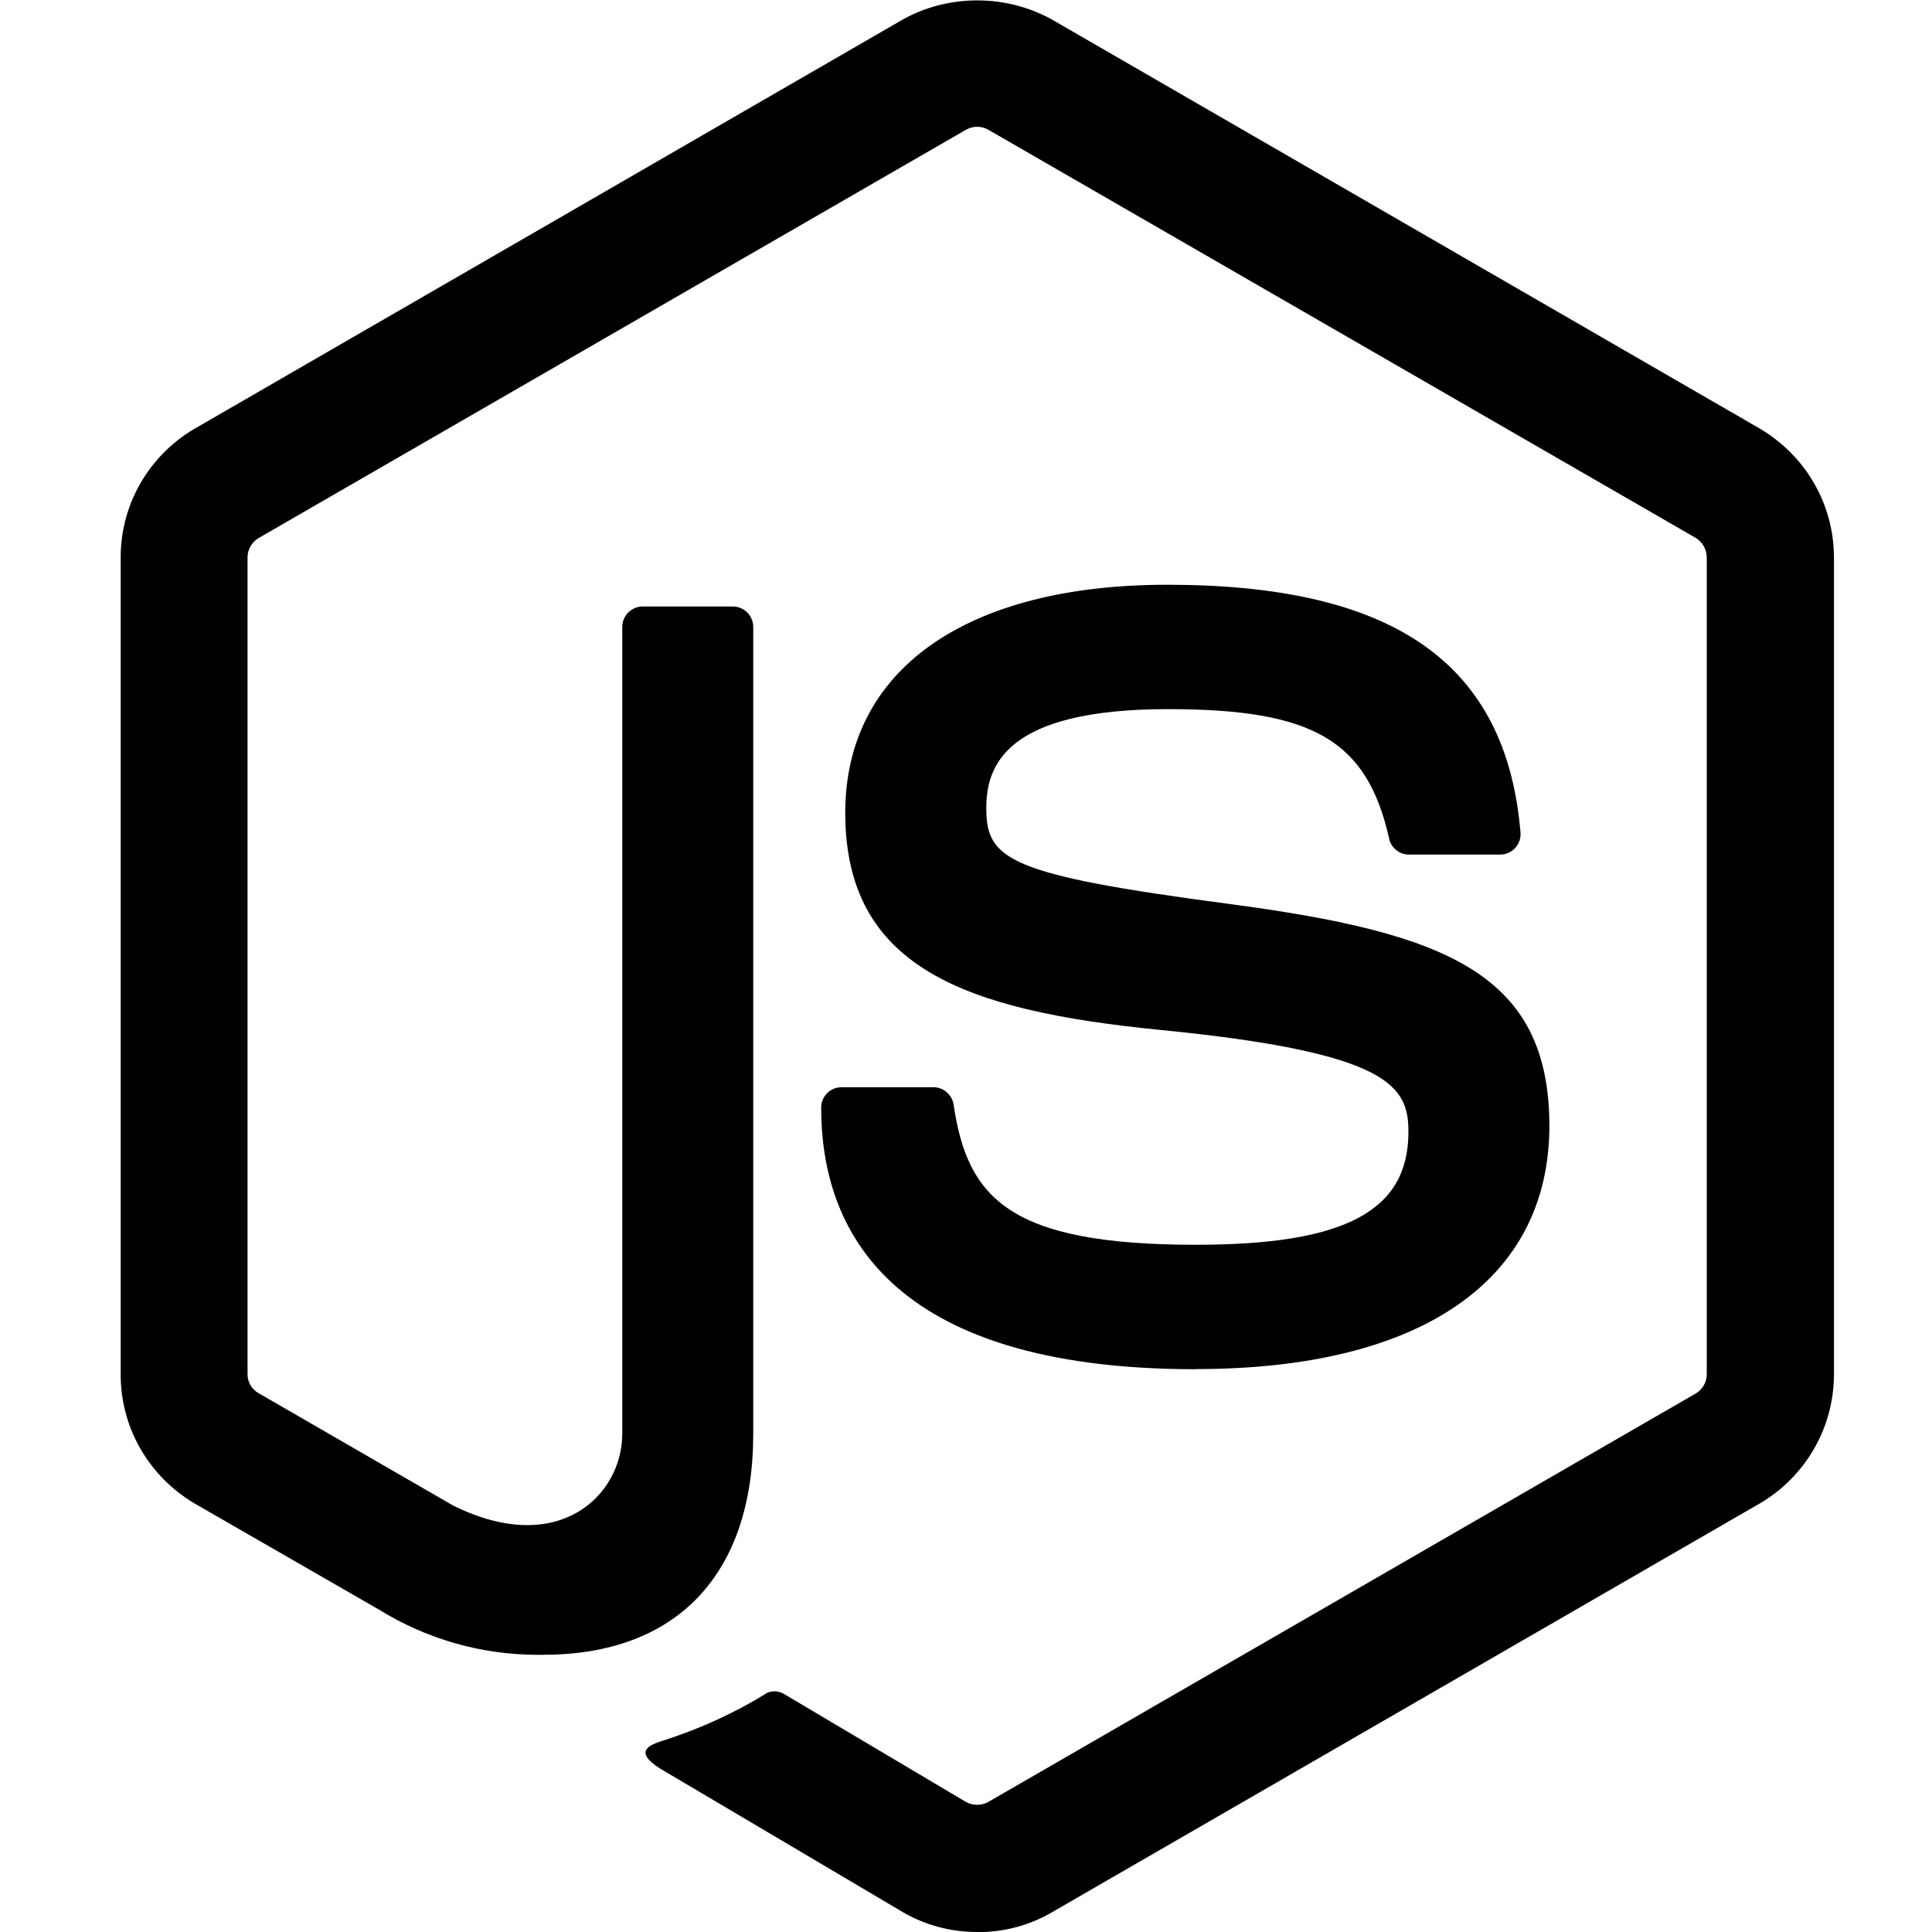
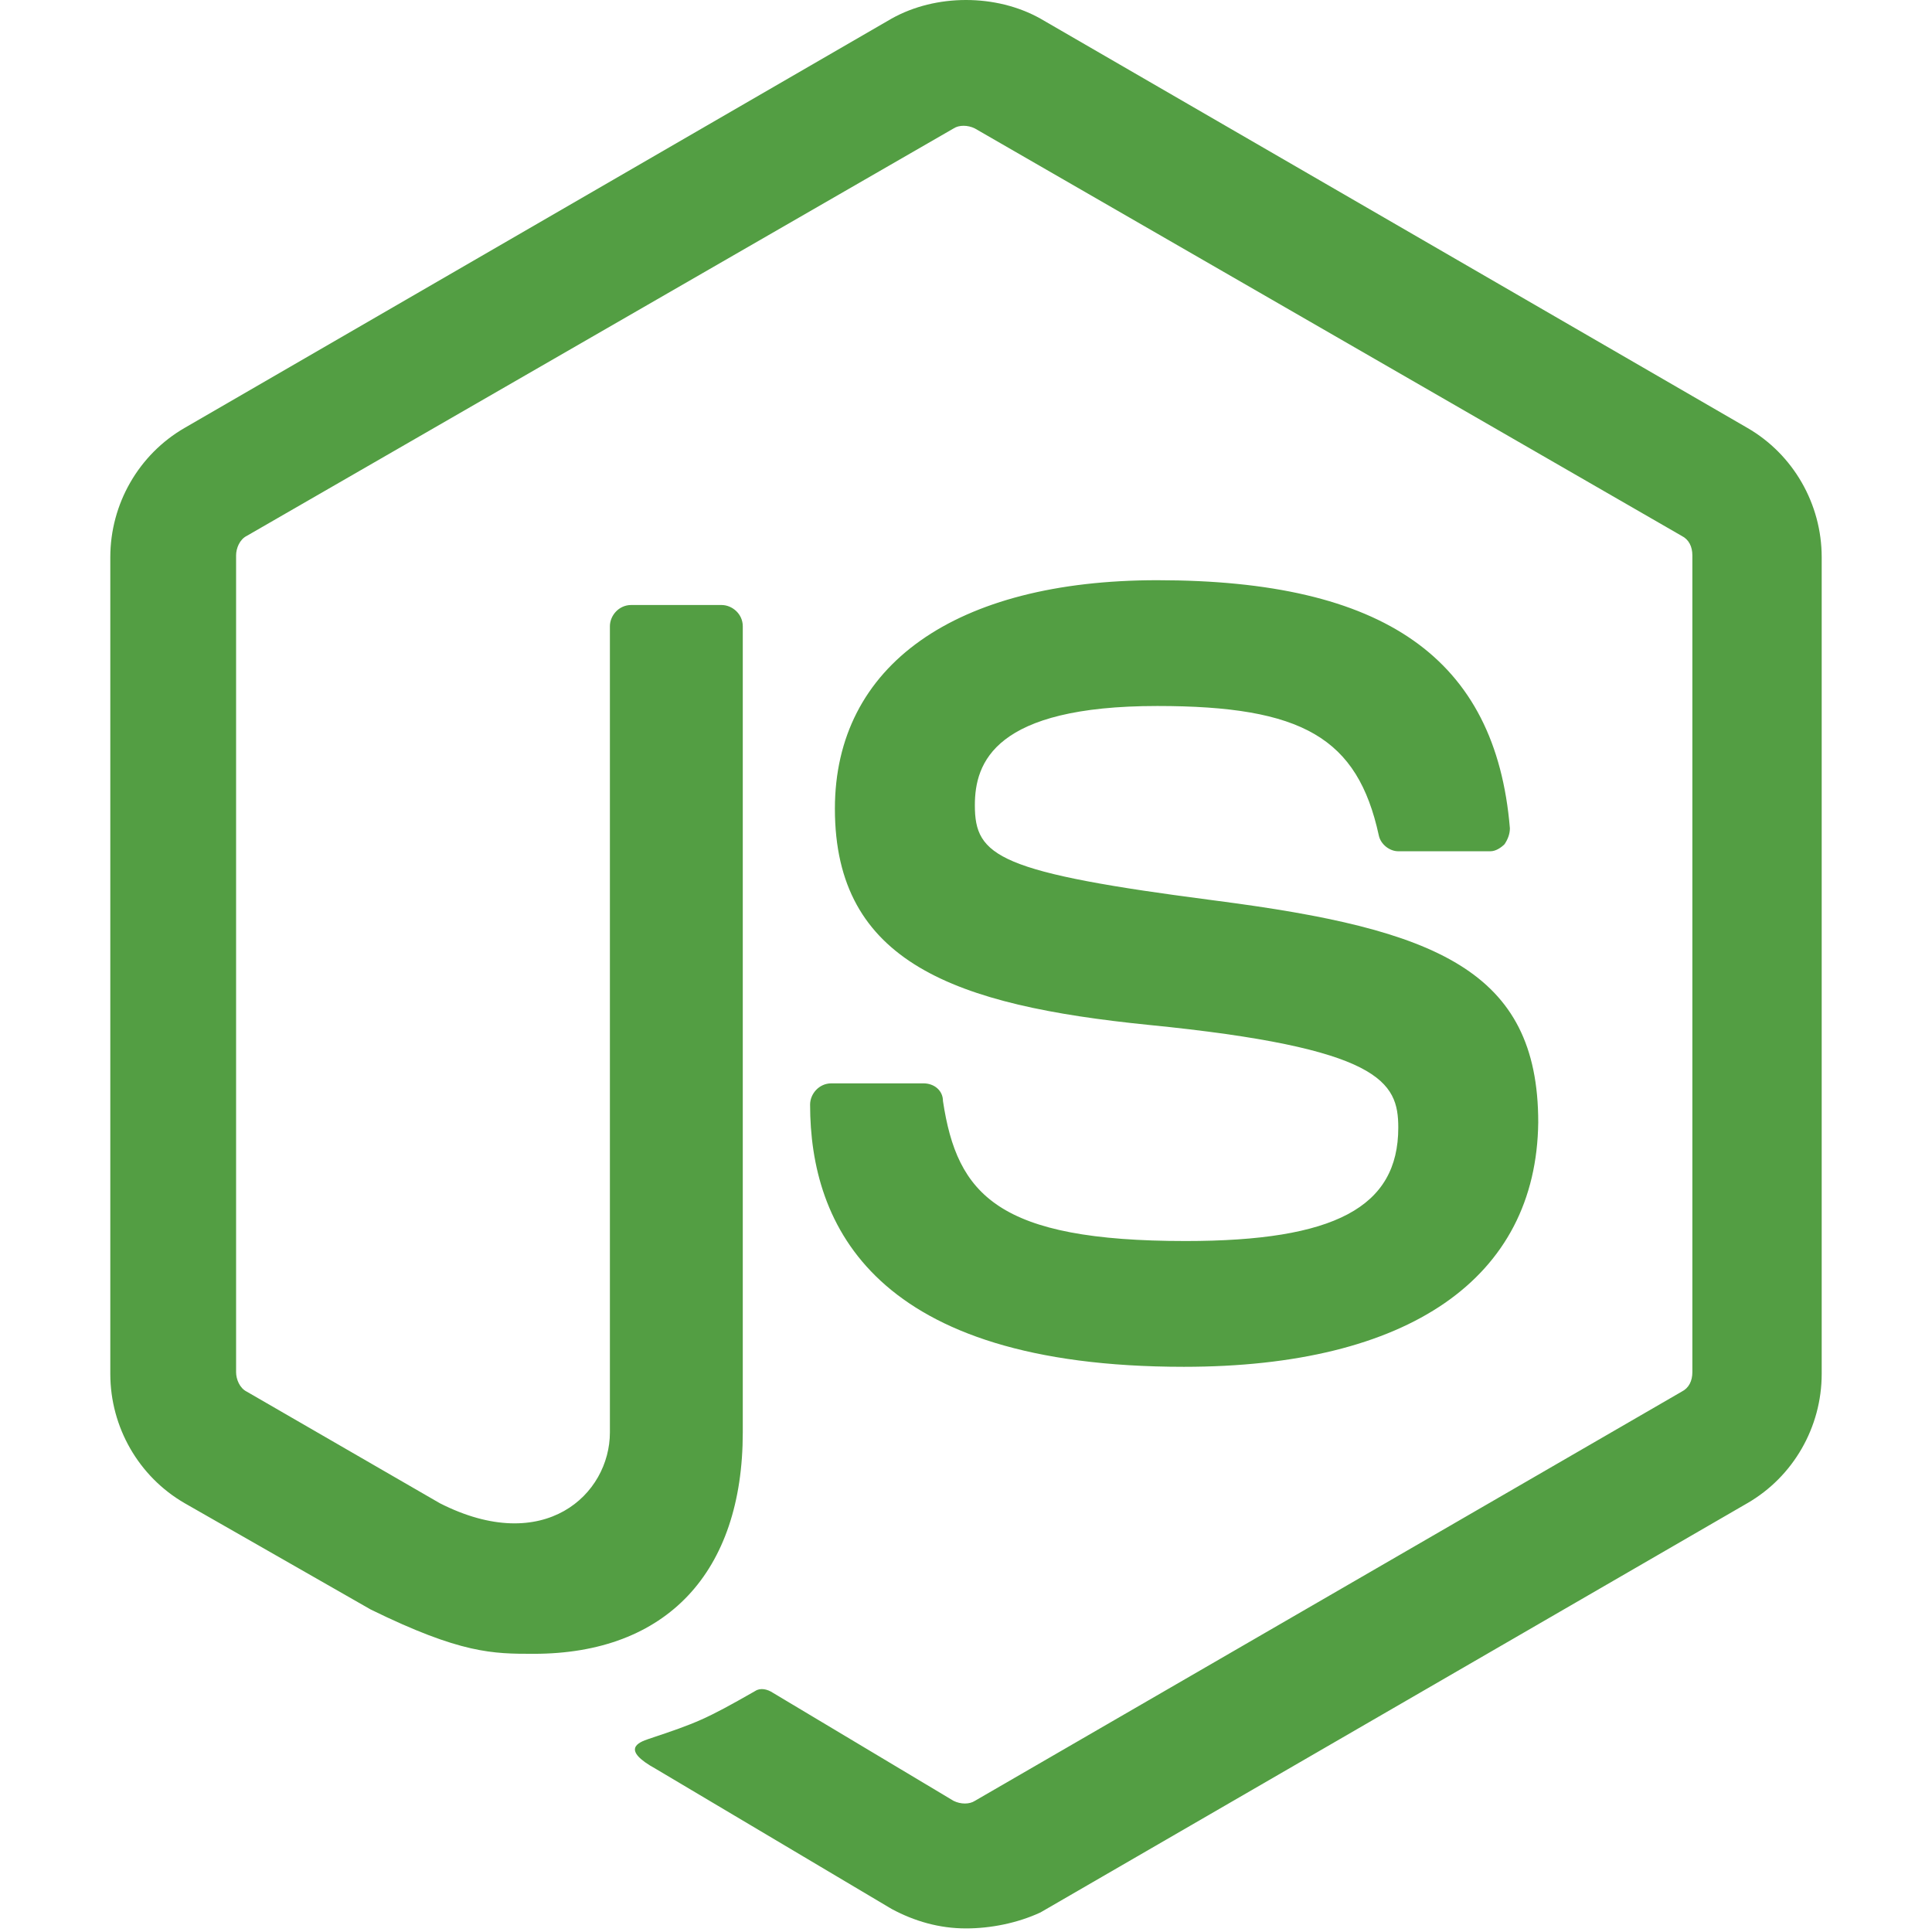
- <svg xmlns="http://www.w3.org/2000/svg" fill="#000000" width="800px" height="800px" viewBox="-1.5 0 24 24">
-   <path d="m10.639 24c-.001 0-.002 0-.003 0-.339 0-.656-.091-.928-.251l.009.005-2.937-1.737c-.438-.246-.224-.332-.08-.383.506-.159.946-.365 1.352-.618l-.024.014c.028-.013.06-.02.094-.02.046 0 .089.014.125.038l-.001-.001 2.256 1.339c.039.021.086.034.136.034s.097-.013.138-.035l-.002.001 8.794-5.077c.081-.05.134-.138.134-.238 0-.001 0-.001 0-.002v-10.147c-.001-.101-.055-.19-.136-.239l-.001-.001-8.791-5.072c-.039-.022-.086-.035-.135-.035s-.096.013-.137.036l.001-.001-8.789 5.073c-.083.049-.138.138-.139.24v10.149c0 .101.055.188.137.234l.001.001 2.41 1.392c1.307.654 2.107-.116 2.107-.889v-10.022c0-.14.114-.254.254-.254h.003 1.115.001c.14 0 .254.113.254.254v10.022c0 1.745-.95 2.746-2.604 2.746-.02 0-.043.001-.066.001-.725 0-1.402-.205-1.976-.56l-2.29-1.318c-.556-.328-.922-.923-.922-1.605v-10.151c.001-.68.368-1.273.914-1.595l.009-.005 8.795-5.082c.267-.149.585-.236.924-.236s.658.088.934.241l-.01-.005 8.794 5.082c.555.327.921.92.923 1.6v10.15c-.001.681-.368 1.276-.915 1.6l-.009.005-8.792 5.078c-.264.155-.582.246-.922.246-.002 0-.005 0-.007 0z" />
-   <path d="m13.356 17.009c-3.848 0-4.655-1.766-4.655-3.249v-.001c0-.14.113-.253.253-.253h.002 1.137.001c.127 0 .232.093.252.214v.001c.171 1.158.683 1.742 3.01 1.742 1.853 0 2.64-.419 2.64-1.402 0-.567-.223-.987-3.102-1.269-2.406-.24-3.894-.77-3.894-2.695 0-1.774 1.496-2.833 4-2.833 2.818 0 4.212.978 4.388 3.076.001.007.001.015.001.022 0 .141-.114.254-.254.254h-1.133c-.12 0-.221-.085-.246-.198v-.002c-.274-1.218-.94-1.607-2.746-1.607-2.023 0-2.258.705-2.258 1.232 0 .64.278.826 3.009 1.187 2.702.358 3.986.863 3.986 2.762-.004 1.919-1.601 3.017-4.388 3.017z" />
+ <svg xmlns="http://www.w3.org/2000/svg" width="800px" height="800px" viewBox="-16.5 0 289 289" version="1.1" preserveAspectRatio="xMidYMid">
+   <g>
+     <path d="M128,288.464 C124.025,288.464 120.315,287.404 116.87,285.549 L81.623,264.613 C76.323,261.698 78.973,260.638 80.563,260.108 C87.718,257.723 89.043,257.193 96.464,252.952 C97.259,252.422 98.319,252.687 99.114,253.217 L126.145,269.383 C127.205,269.913 128.53,269.913 129.325,269.383 L235.064,208.166 C236.124,207.636 236.654,206.576 236.654,205.251 L236.654,83.081 C236.654,81.756 236.124,80.696 235.064,80.166 L129.325,19.213 C128.265,18.683 126.94,18.683 126.145,19.213 L20.406,80.166 C19.346,80.696 18.816,82.021 18.816,83.081 L18.816,205.251 C18.816,206.311 19.346,207.636 20.406,208.166 L49.292,224.861 C64.928,232.812 74.733,223.536 74.733,214.261 L74.733,93.681 C74.733,92.091 76.058,90.501 77.913,90.501 L91.429,90.501 C93.019,90.501 94.609,91.826 94.609,93.681 L94.609,214.261 C94.609,235.197 83.213,247.387 63.337,247.387 C57.242,247.387 52.472,247.387 38.957,240.762 L11.13,224.861 C4.24,220.886 5.68434189e-14,213.466 5.68434189e-14,205.516 L5.68434189e-14,83.346 C5.68434189e-14,75.395 4.24,67.975 11.13,64 L116.87,2.783 C123.495,-0.928 132.505,-0.928 139.13,2.783 L244.87,64 C251.76,67.975 256,75.395 256,83.346 L256,205.516 C256,213.466 251.76,220.886 244.87,224.861 L139.13,286.079 C135.685,287.669 131.71,288.464 128,288.464 L128,288.464 Z M160.596,204.455 C114.219,204.455 104.679,183.255 104.679,165.234 C104.679,163.644 106.004,162.054 107.859,162.054 L121.64,162.054 C123.23,162.054 124.555,163.114 124.555,164.704 C126.675,178.749 132.77,185.64 160.861,185.64 C183.122,185.64 192.663,180.605 192.663,168.679 C192.663,161.789 190.012,156.754 155.296,153.308 C126.41,150.393 108.389,144.033 108.389,120.977 C108.389,99.511 126.41,86.791 156.621,86.791 C190.542,86.791 207.238,98.451 209.358,123.892 C209.358,124.687 209.093,125.482 208.563,126.277 C208.033,126.807 207.238,127.337 206.443,127.337 L192.663,127.337 C191.337,127.337 190.012,126.277 189.747,124.952 C186.567,110.377 178.352,105.607 156.621,105.607 C132.24,105.607 129.325,114.087 129.325,120.447 C129.325,128.133 132.77,130.518 165.631,134.758 C198.228,138.998 213.598,145.093 213.598,167.884 C213.333,191.205 194.253,204.455 160.596,204.455 L160.596,204.455 Z" fill="#539E43">
+ 
+ </path>
+   </g>
</svg>
